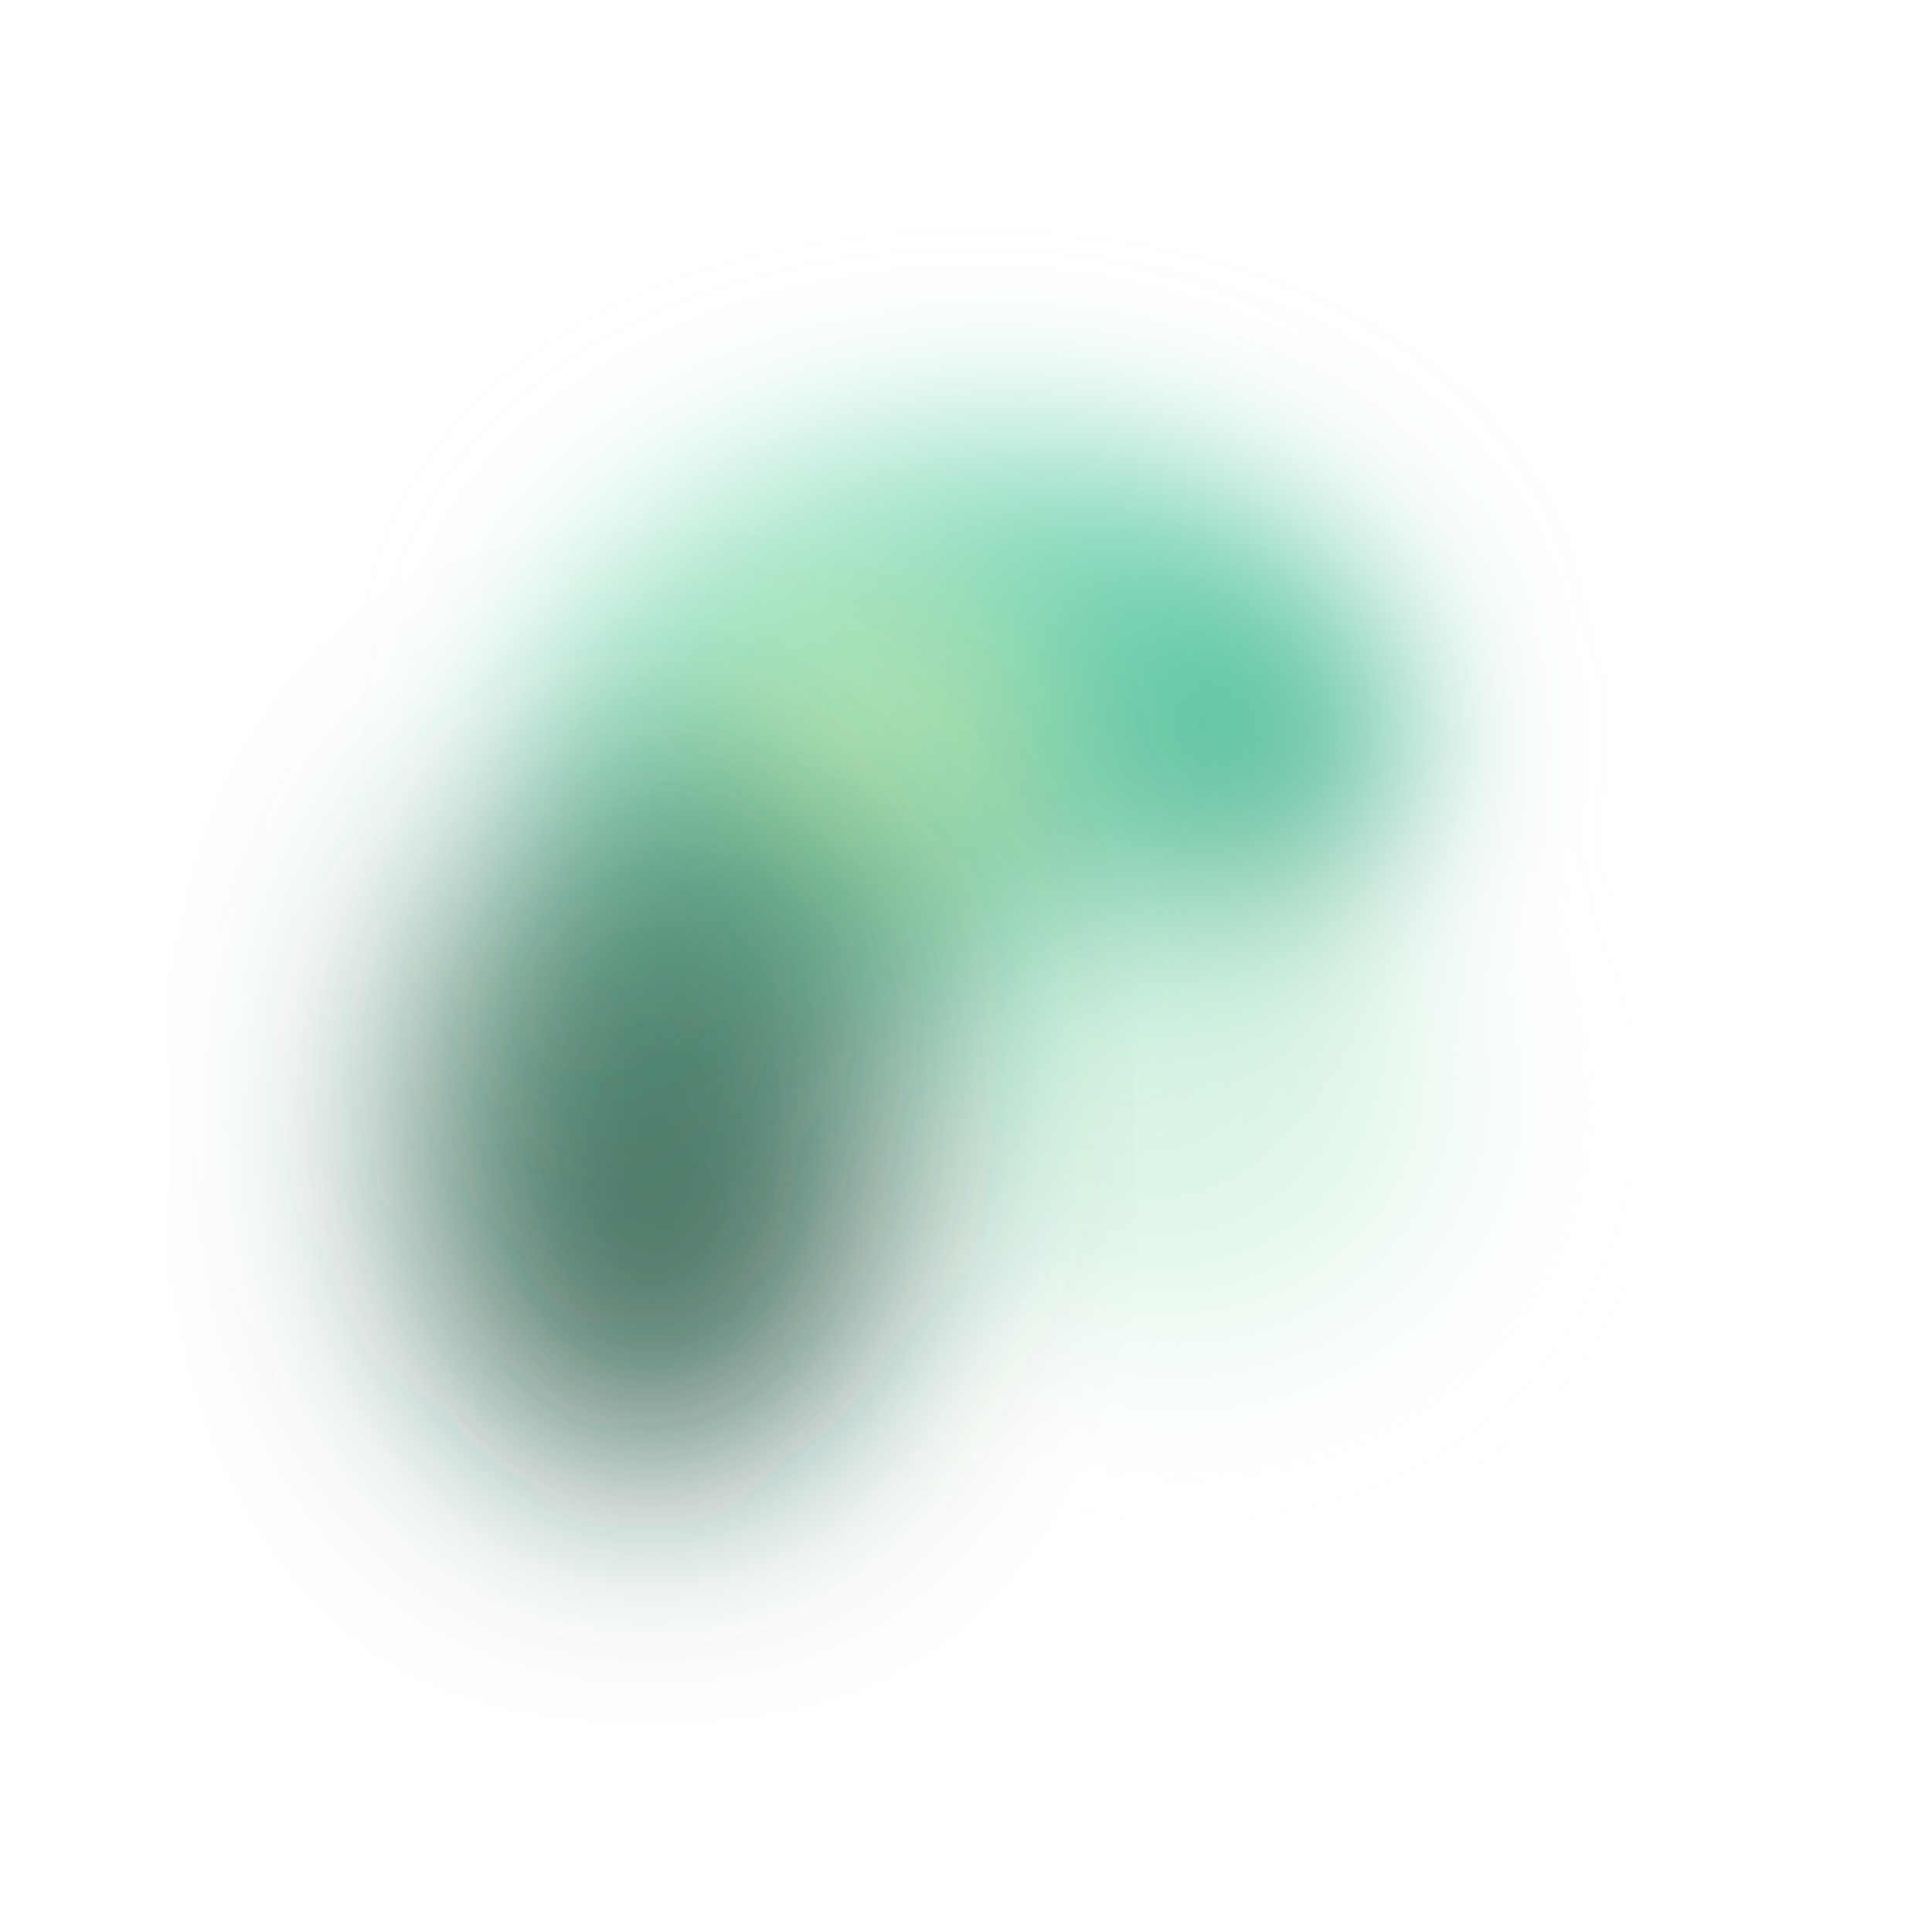
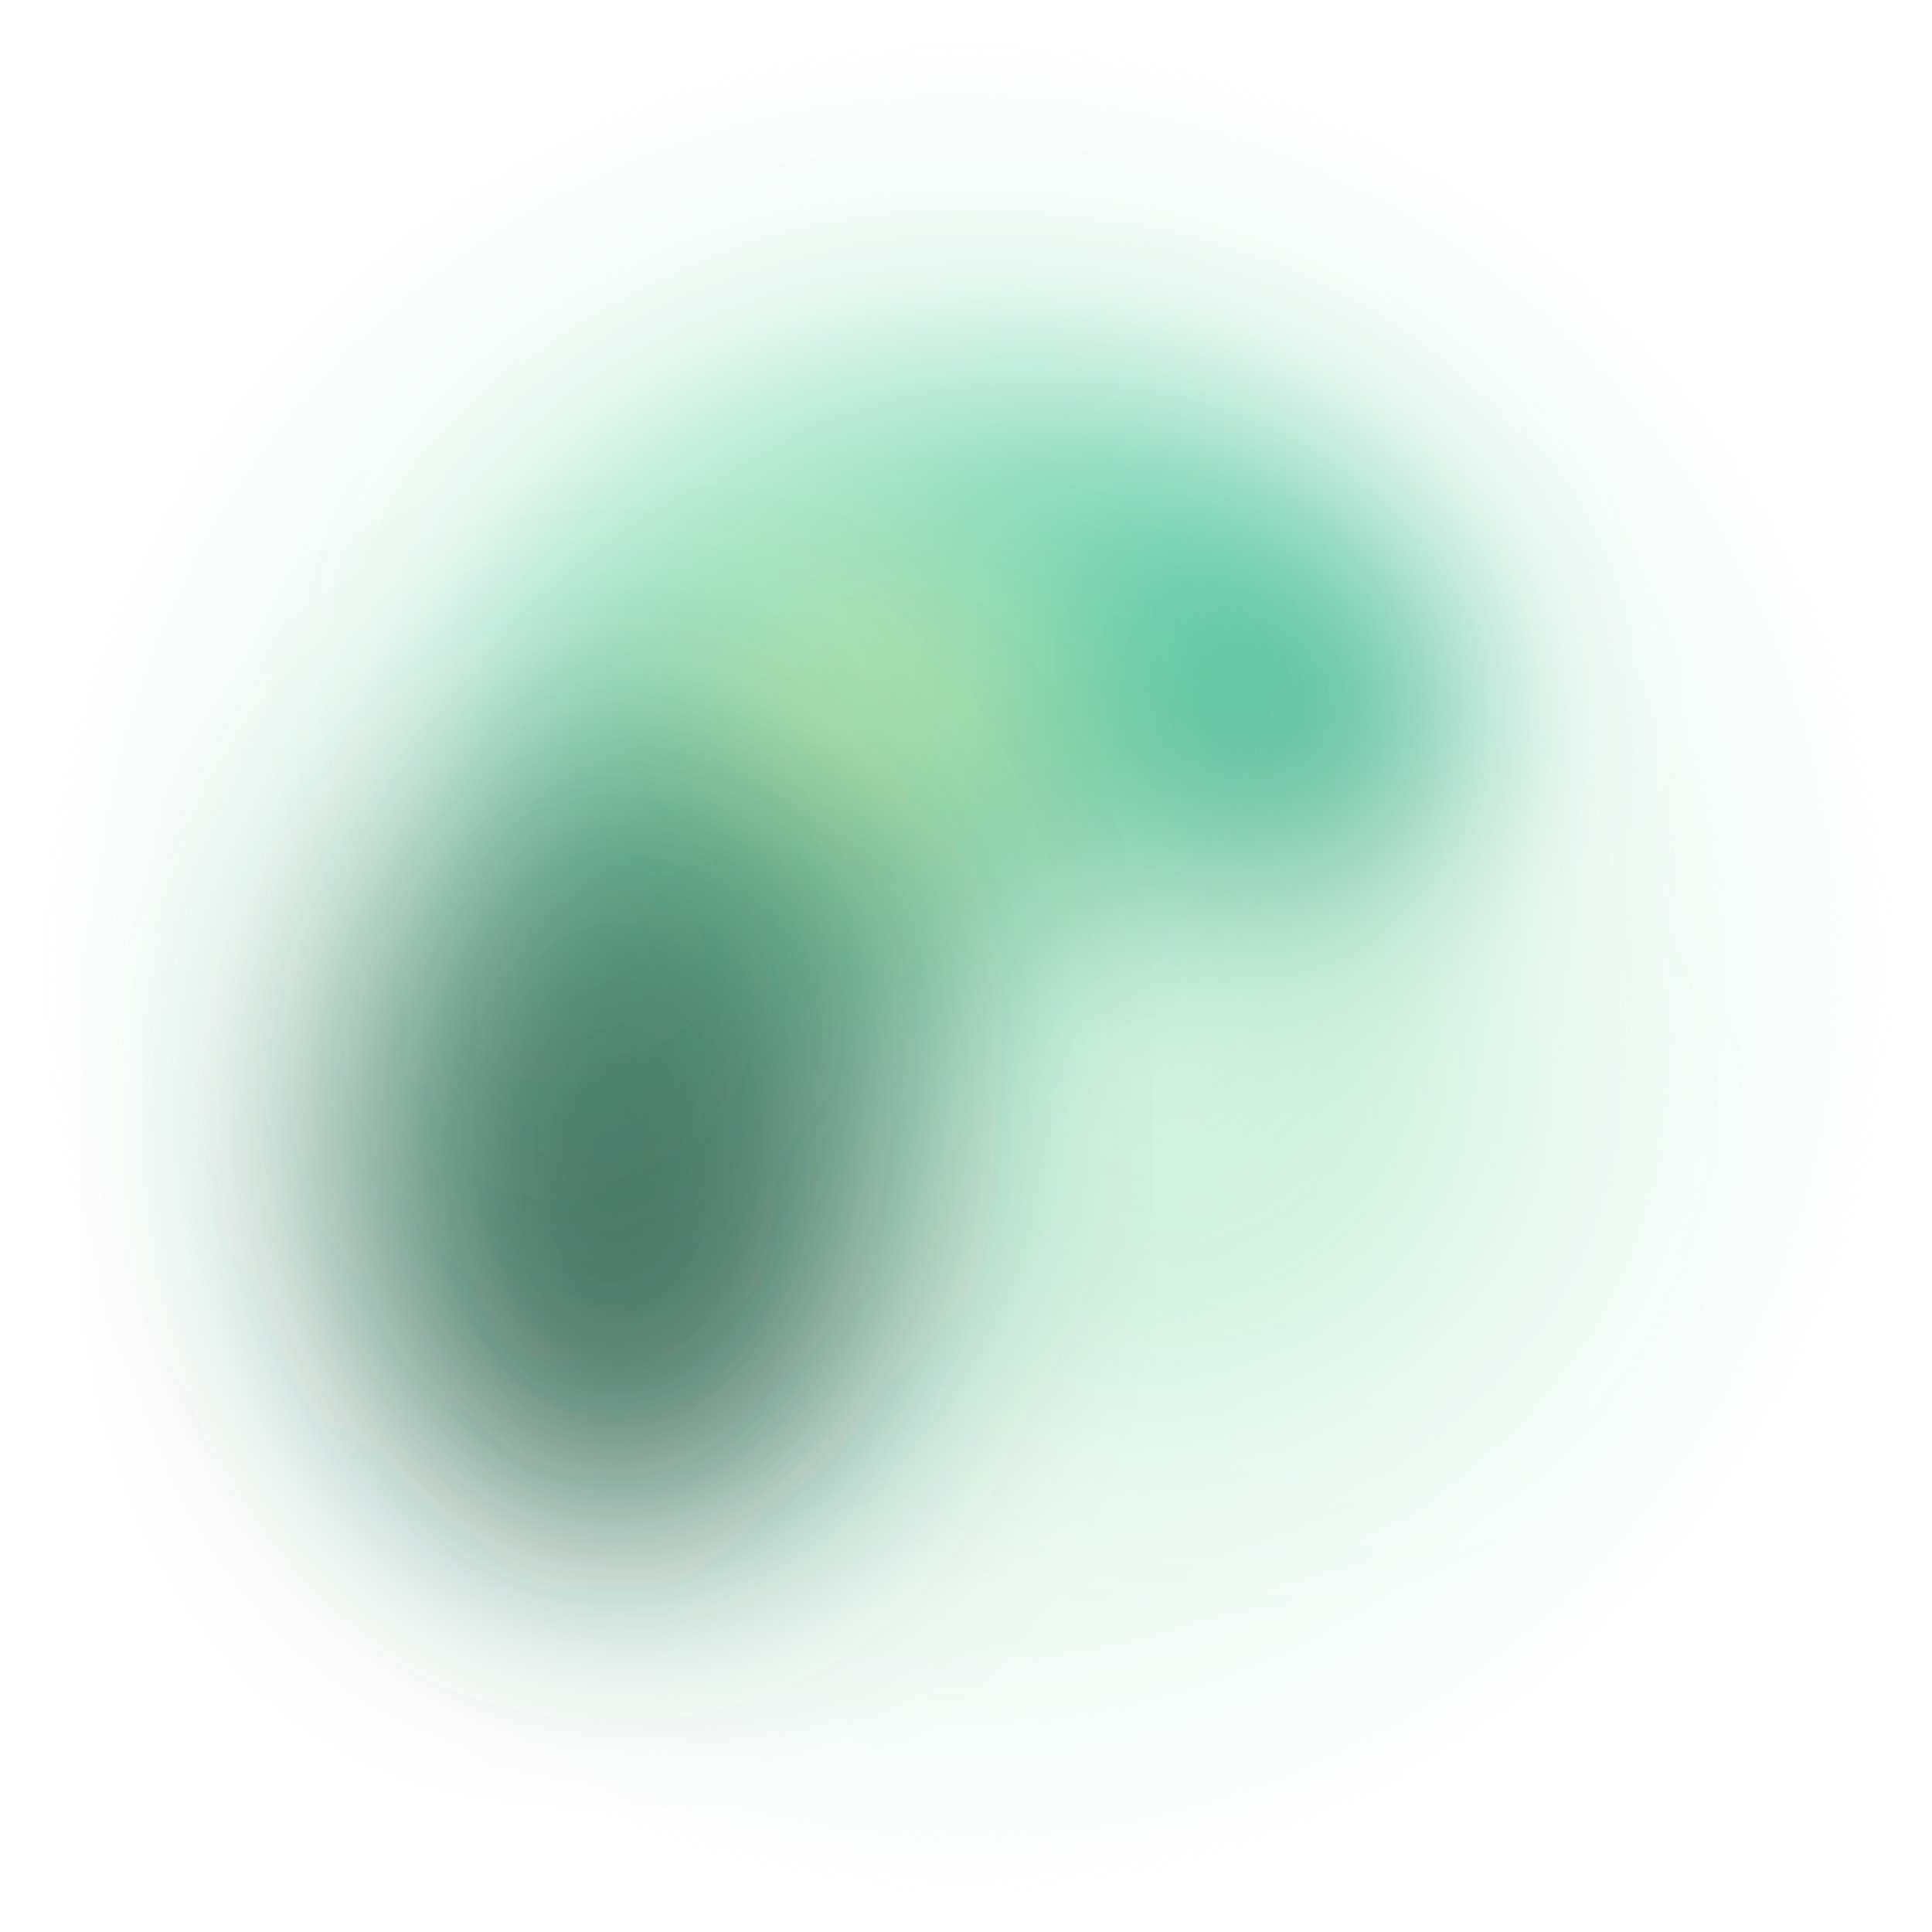
- <svg xmlns="http://www.w3.org/2000/svg" viewBox="-10 -10 120 120">
+ <svg xmlns="http://www.w3.org/2000/svg" width="64" height="64" viewBox="-4 -4 108 108" aria-hidden="true">
  <defs>
-     <filter id="b" x="-50%" y="-50%" width="200%" height="200%">
+     <filter id="fb" x="-50%" y="-50%" width="200%" height="200%">
      <feGaussianBlur stdDeviation="5.5" />
    </filter>
-     <filter id="c" x="-50%" y="-50%" width="200%" height="200%">
+     <filter id="fc" x="-50%" y="-50%" width="200%" height="200%">
      <feGaussianBlur stdDeviation="7" />
    </filter>
-     <linearGradient id="g1" x1="0" y1="0" x2="1" y2="1">
+     <radialGradient id="fh">
+       <stop offset="0" stop-color="#C4EED8" stop-opacity="0.85" />
+       <stop offset="0.6" stop-color="#C4EED8" stop-opacity="0.35" />
+       <stop offset="1" stop-color="#C4EED8" stop-opacity="0" />
+     </radialGradient>
+     <linearGradient id="f1" x1="0" y1="0" x2="1" y2="1">
      <stop offset="0" stop-color="#B8F2DA" />
      <stop offset="0.55" stop-color="#5FC9A6" />
      <stop offset="1" stop-color="#2F9C7C" />
    </linearGradient>
-     <linearGradient id="g2" x1="0" y1="0" x2="0.3" y2="1">
+     <linearGradient id="f2" x1="0" y1="0" x2="0.3" y2="1">
      <stop offset="0" stop-color="#3E9474" />
      <stop offset="0.6" stop-color="#245C46" />
      <stop offset="1" stop-color="#1E4D3A" />
    </linearGradient>
-     <radialGradient id="g3" cx="0.4" cy="0.4">
+     <radialGradient id="f3" cx="0.4" cy="0.4">
      <stop offset="0" stop-color="#F2FFF8" />
      <stop offset="0.45" stop-color="#C9EFD9" />
      <stop offset="1" stop-color="#C9EFD9" stop-opacity="0.4" />
    </radialGradient>
  </defs>
-   <g filter="url(#b)">
-     <ellipse cx="50.6" cy="35.7" rx="26.6" ry="18.7" fill="url(#g1)" opacity="0.95" />
-     <ellipse cx="63.7" cy="58.6" rx="18" ry="15.8" fill="url(#g3)" opacity="0.9" />
-     <ellipse cx="43.5" cy="37" rx="10.8" ry="10" fill="#E3F2B0" opacity="0.55" />
-   </g>
-   <g filter="url(#c)">
-     <ellipse cx="30.5" cy="60" rx="15" ry="21.6" fill="url(#g2)" opacity="0.82" />
+   <circle cx="50" cy="50" r="52" fill="url(#fh)" />
+   <g>
+     <g filter="url(#fb)">
+       <ellipse cx="50.6" cy="35.7" rx="26.6" ry="18.7" fill="url(#f1)" opacity="0.95" />
+       <ellipse cx="63.7" cy="58.6" rx="18" ry="15.8" fill="url(#f3)" opacity="0.9" />
+       <ellipse cx="43.5" cy="37" rx="10.8" ry="10" fill="#E3F2B0" opacity="0.55" />
+     </g>
+     <g filter="url(#fc)">
+       <ellipse cx="30.5" cy="60" rx="15" ry="21.6" fill="url(#f2)" opacity="0.82" />
+     </g>
  </g>
</svg>
